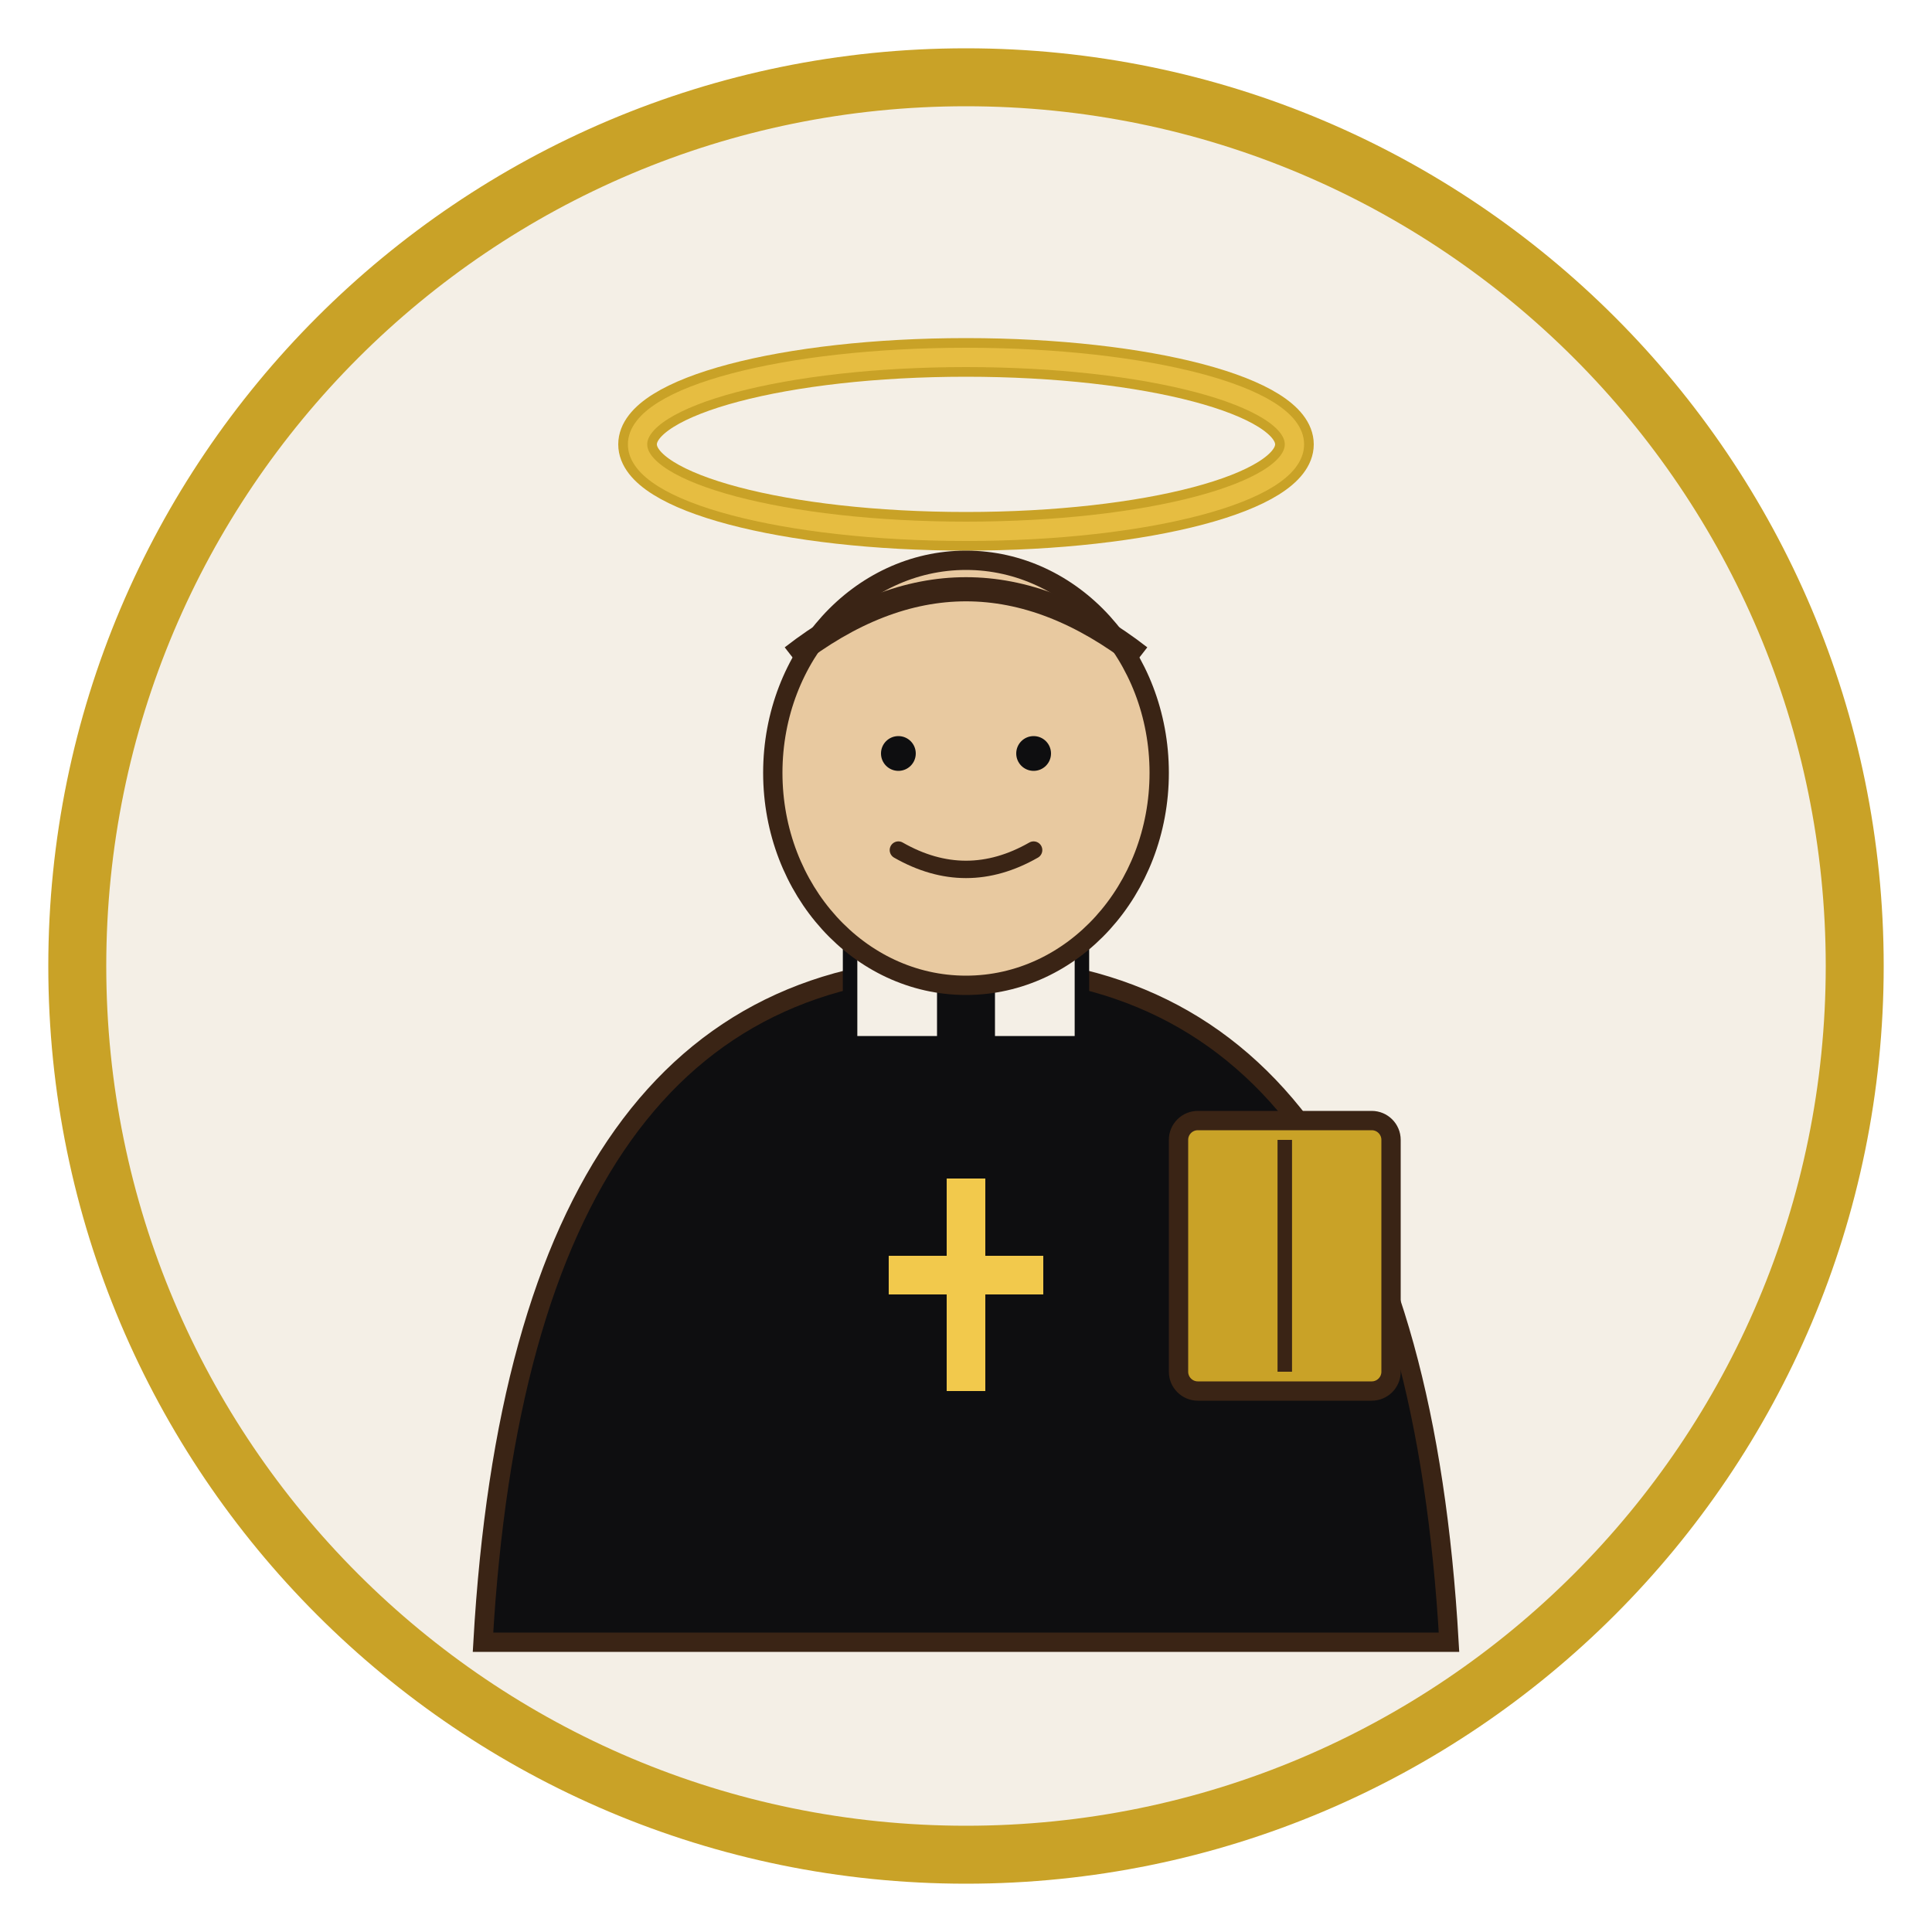
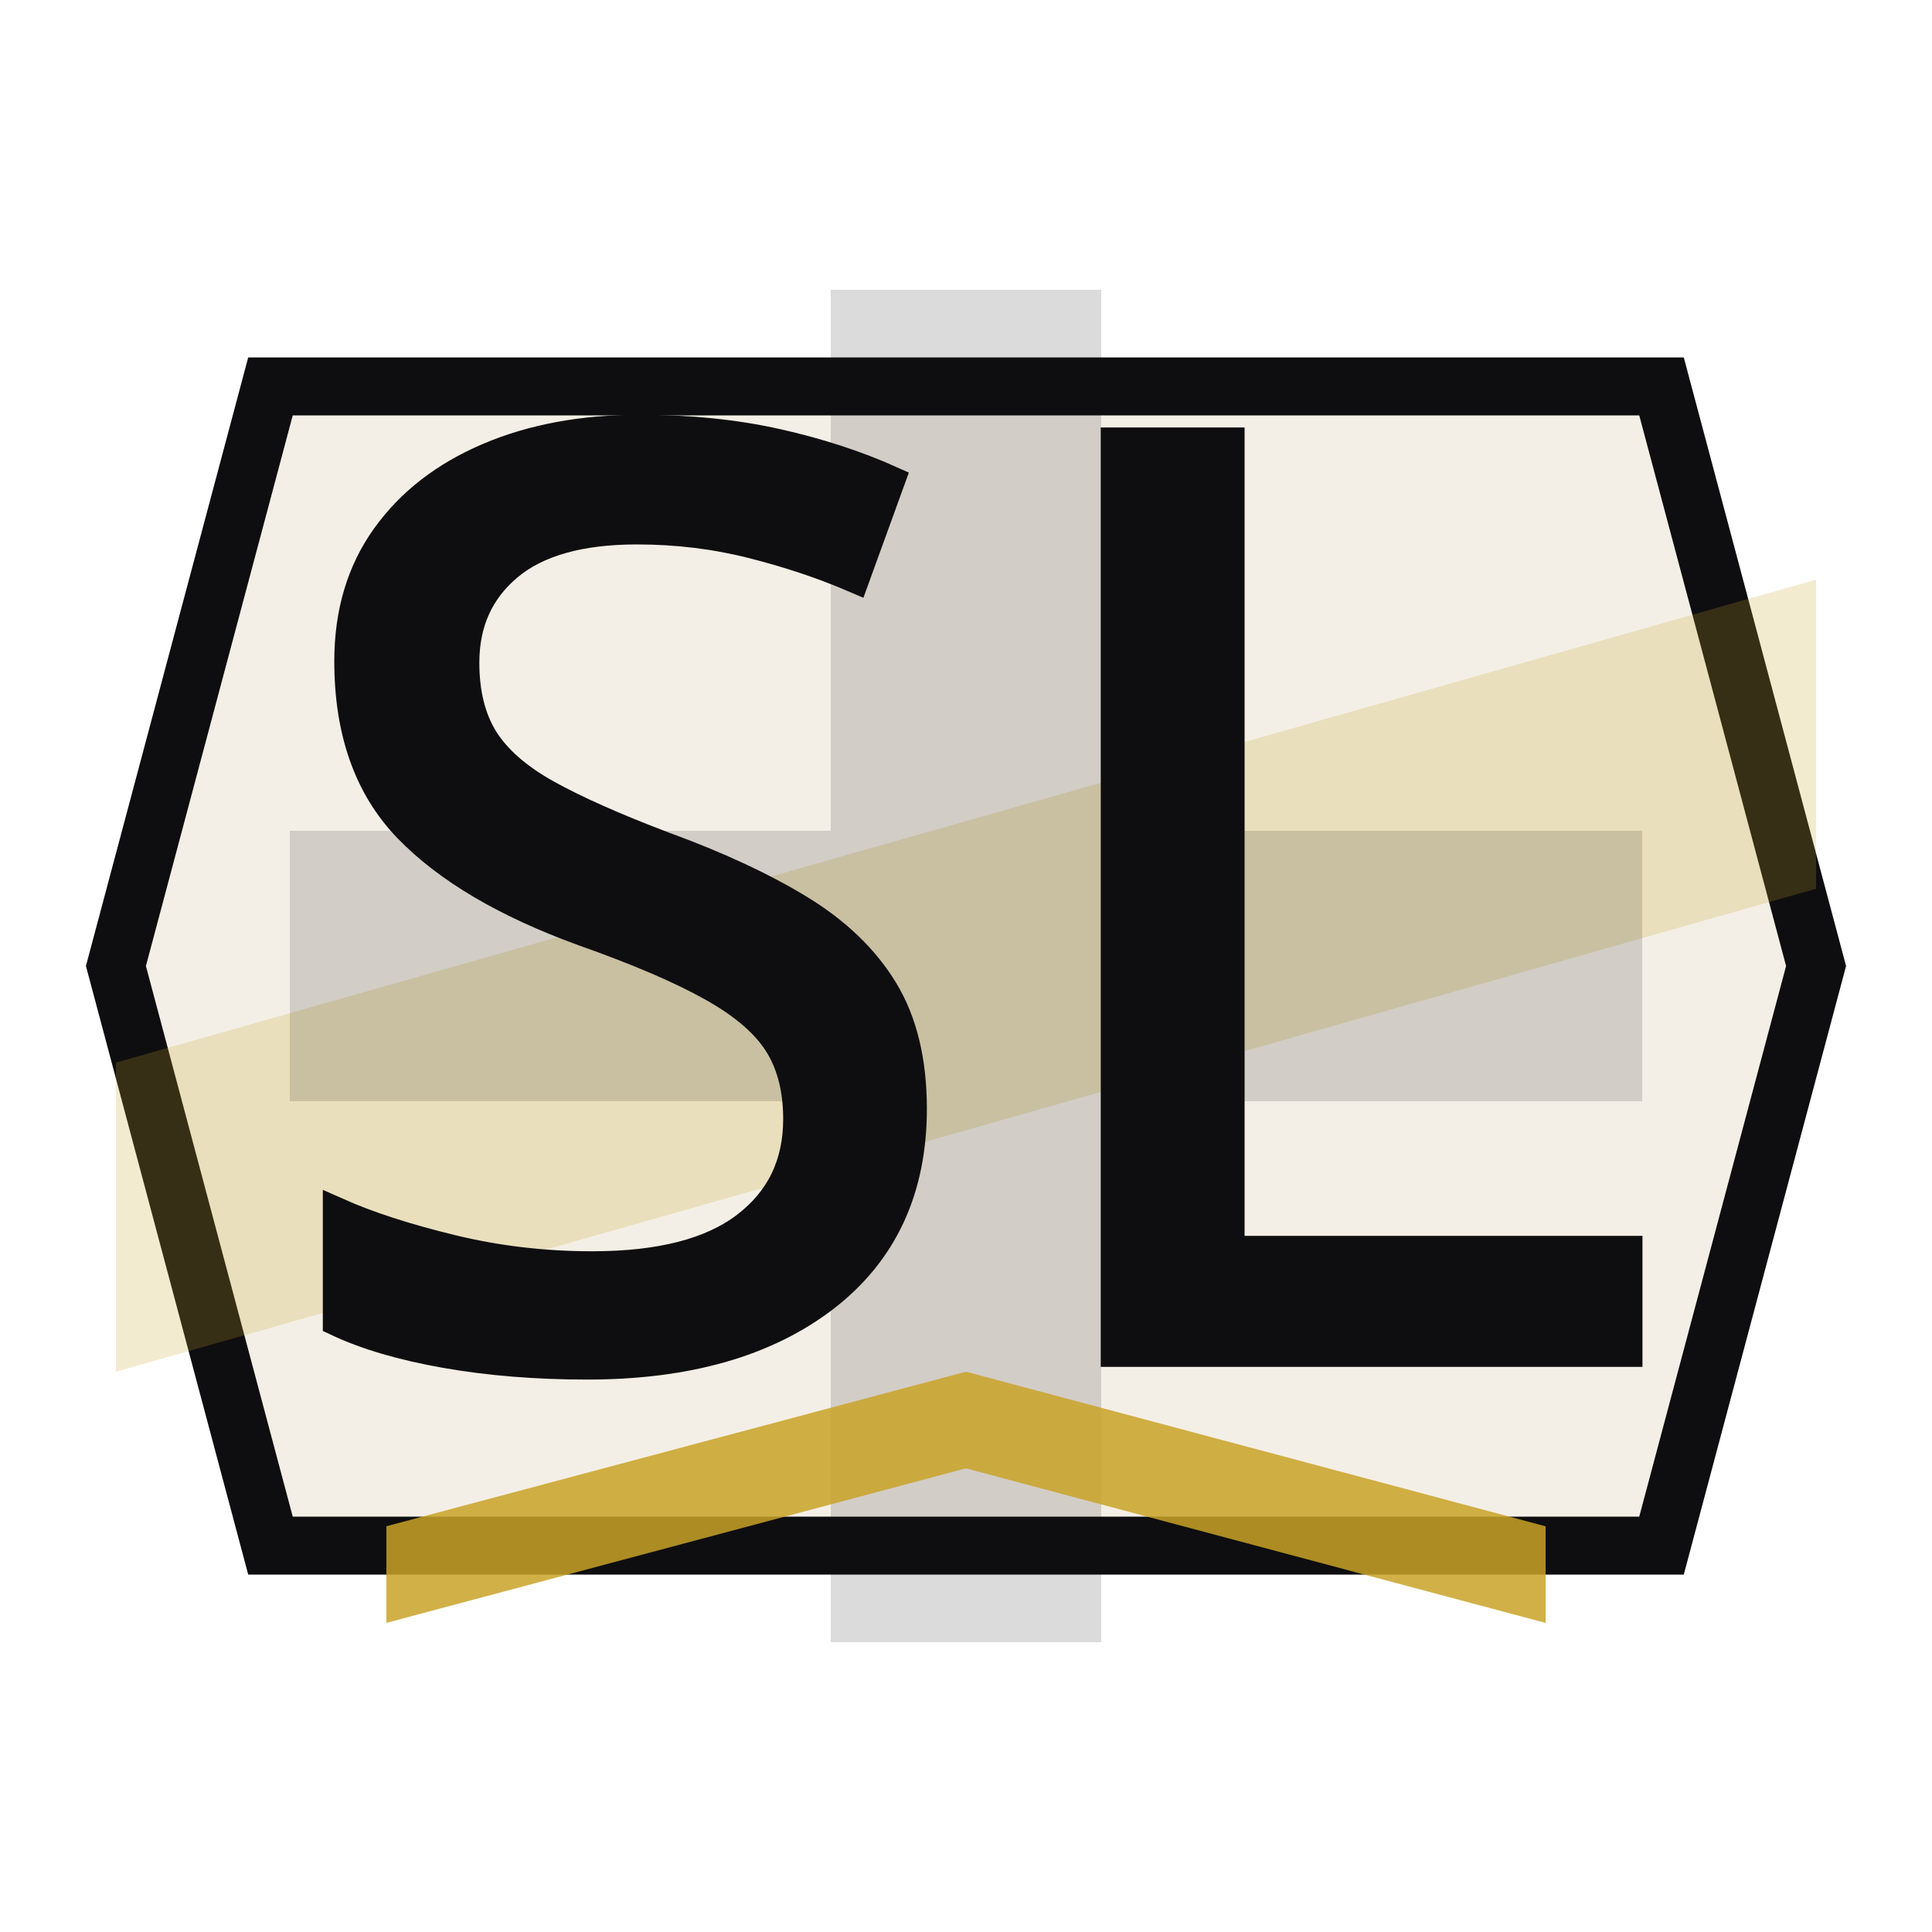
<svg xmlns="http://www.w3.org/2000/svg" viewBox="0 0 200 200">
-   <circle cx="100" cy="100" r="92" fill="#F4EFE6" />
-   <circle cx="100" cy="100" r="92" fill="none" stroke="#C9A227" stroke-width="6" />
-   <ellipse cx="100" cy="46" rx="34" ry="9" fill="none" stroke="#C9A227" stroke-width="4" />
-   <ellipse cx="100" cy="46" rx="34" ry="9" fill="none" stroke="#F2C94C" stroke-width="2" opacity="0.7" />
-   <g transform="translate(100 110)">
-     <path d="M-50 60 Q-46 -10 0 -10 Q46 -10 50 60 Z" fill="#0E0E10" stroke="#3A2415" stroke-width="2" />
-     <rect x="-12" y="-12" width="24" height="10" fill="#F4EFE6" stroke="#0E0E10" stroke-width="1.5" />
-     <rect x="-3" y="-8" width="6" height="6" fill="#0E0E10" />
-     <ellipse cx="0" cy="-30" rx="20" ry="22" fill="#E8C9A0" stroke="#3A2415" stroke-width="2" />
-     <circle cx="-7" cy="-32" r="1.8" fill="#0E0E10" />
-     <circle cx="7" cy="-32" r="1.8" fill="#0E0E10" />
-     <path d="M-7 -22 Q0 -18 7 -22" stroke="#3A2415" stroke-width="1.8" fill="none" stroke-linecap="round" />
-     <path d="M-18 -42 Q0 -56 18 -42" stroke="#3A2415" stroke-width="2.5" fill="none" />
-     <rect x="22" y="6" width="22" height="28" rx="2" fill="#C9A227" stroke="#3A2415" stroke-width="2" />
-     <line x1="33" y1="8" x2="33" y2="32" stroke="#3A2415" stroke-width="1.5" />
-     <g transform="translate(0 24)">
-       <rect x="-2" y="-12" width="4" height="22" fill="#F2C94C" />
-       <rect x="-8" y="-4" width="16" height="4" fill="#F2C94C" />
-     </g>
-   </g>
+   <path d="M28 40 L172 40 L188 100 L172 160 L28 160 L12 100 Z" fill="#F4EFE6" stroke="#0E0E10" stroke-width="6" />
+   <path d="M12 110 L188 60 L188 92 L12 142 Z" fill="#C9A227" opacity="0.22" />
+   <path d="M86 30 L114 30 L114 86 L170 86 L170 114 L114 114 L114 170 L86 170 L86 114 L30 114 L30 86 L86 86 Z" fill="#0E0E10" opacity="0.15" />
+   <path d="M40 158 L100 142 L160 158 L160 168 L100 152 L40 168 Z" fill="#C9A227" opacity="0.85" />
+   <text x="100" y="140" text-anchor="middle" font-family="Anton, Impact, 'Archivo Black', sans-serif" font-weight="400" font-size="132" fill="#0E0E10" stroke="#0E0E10" stroke-width="3" paint-order="stroke fill" letter-spacing="2">SL</text>
</svg>
